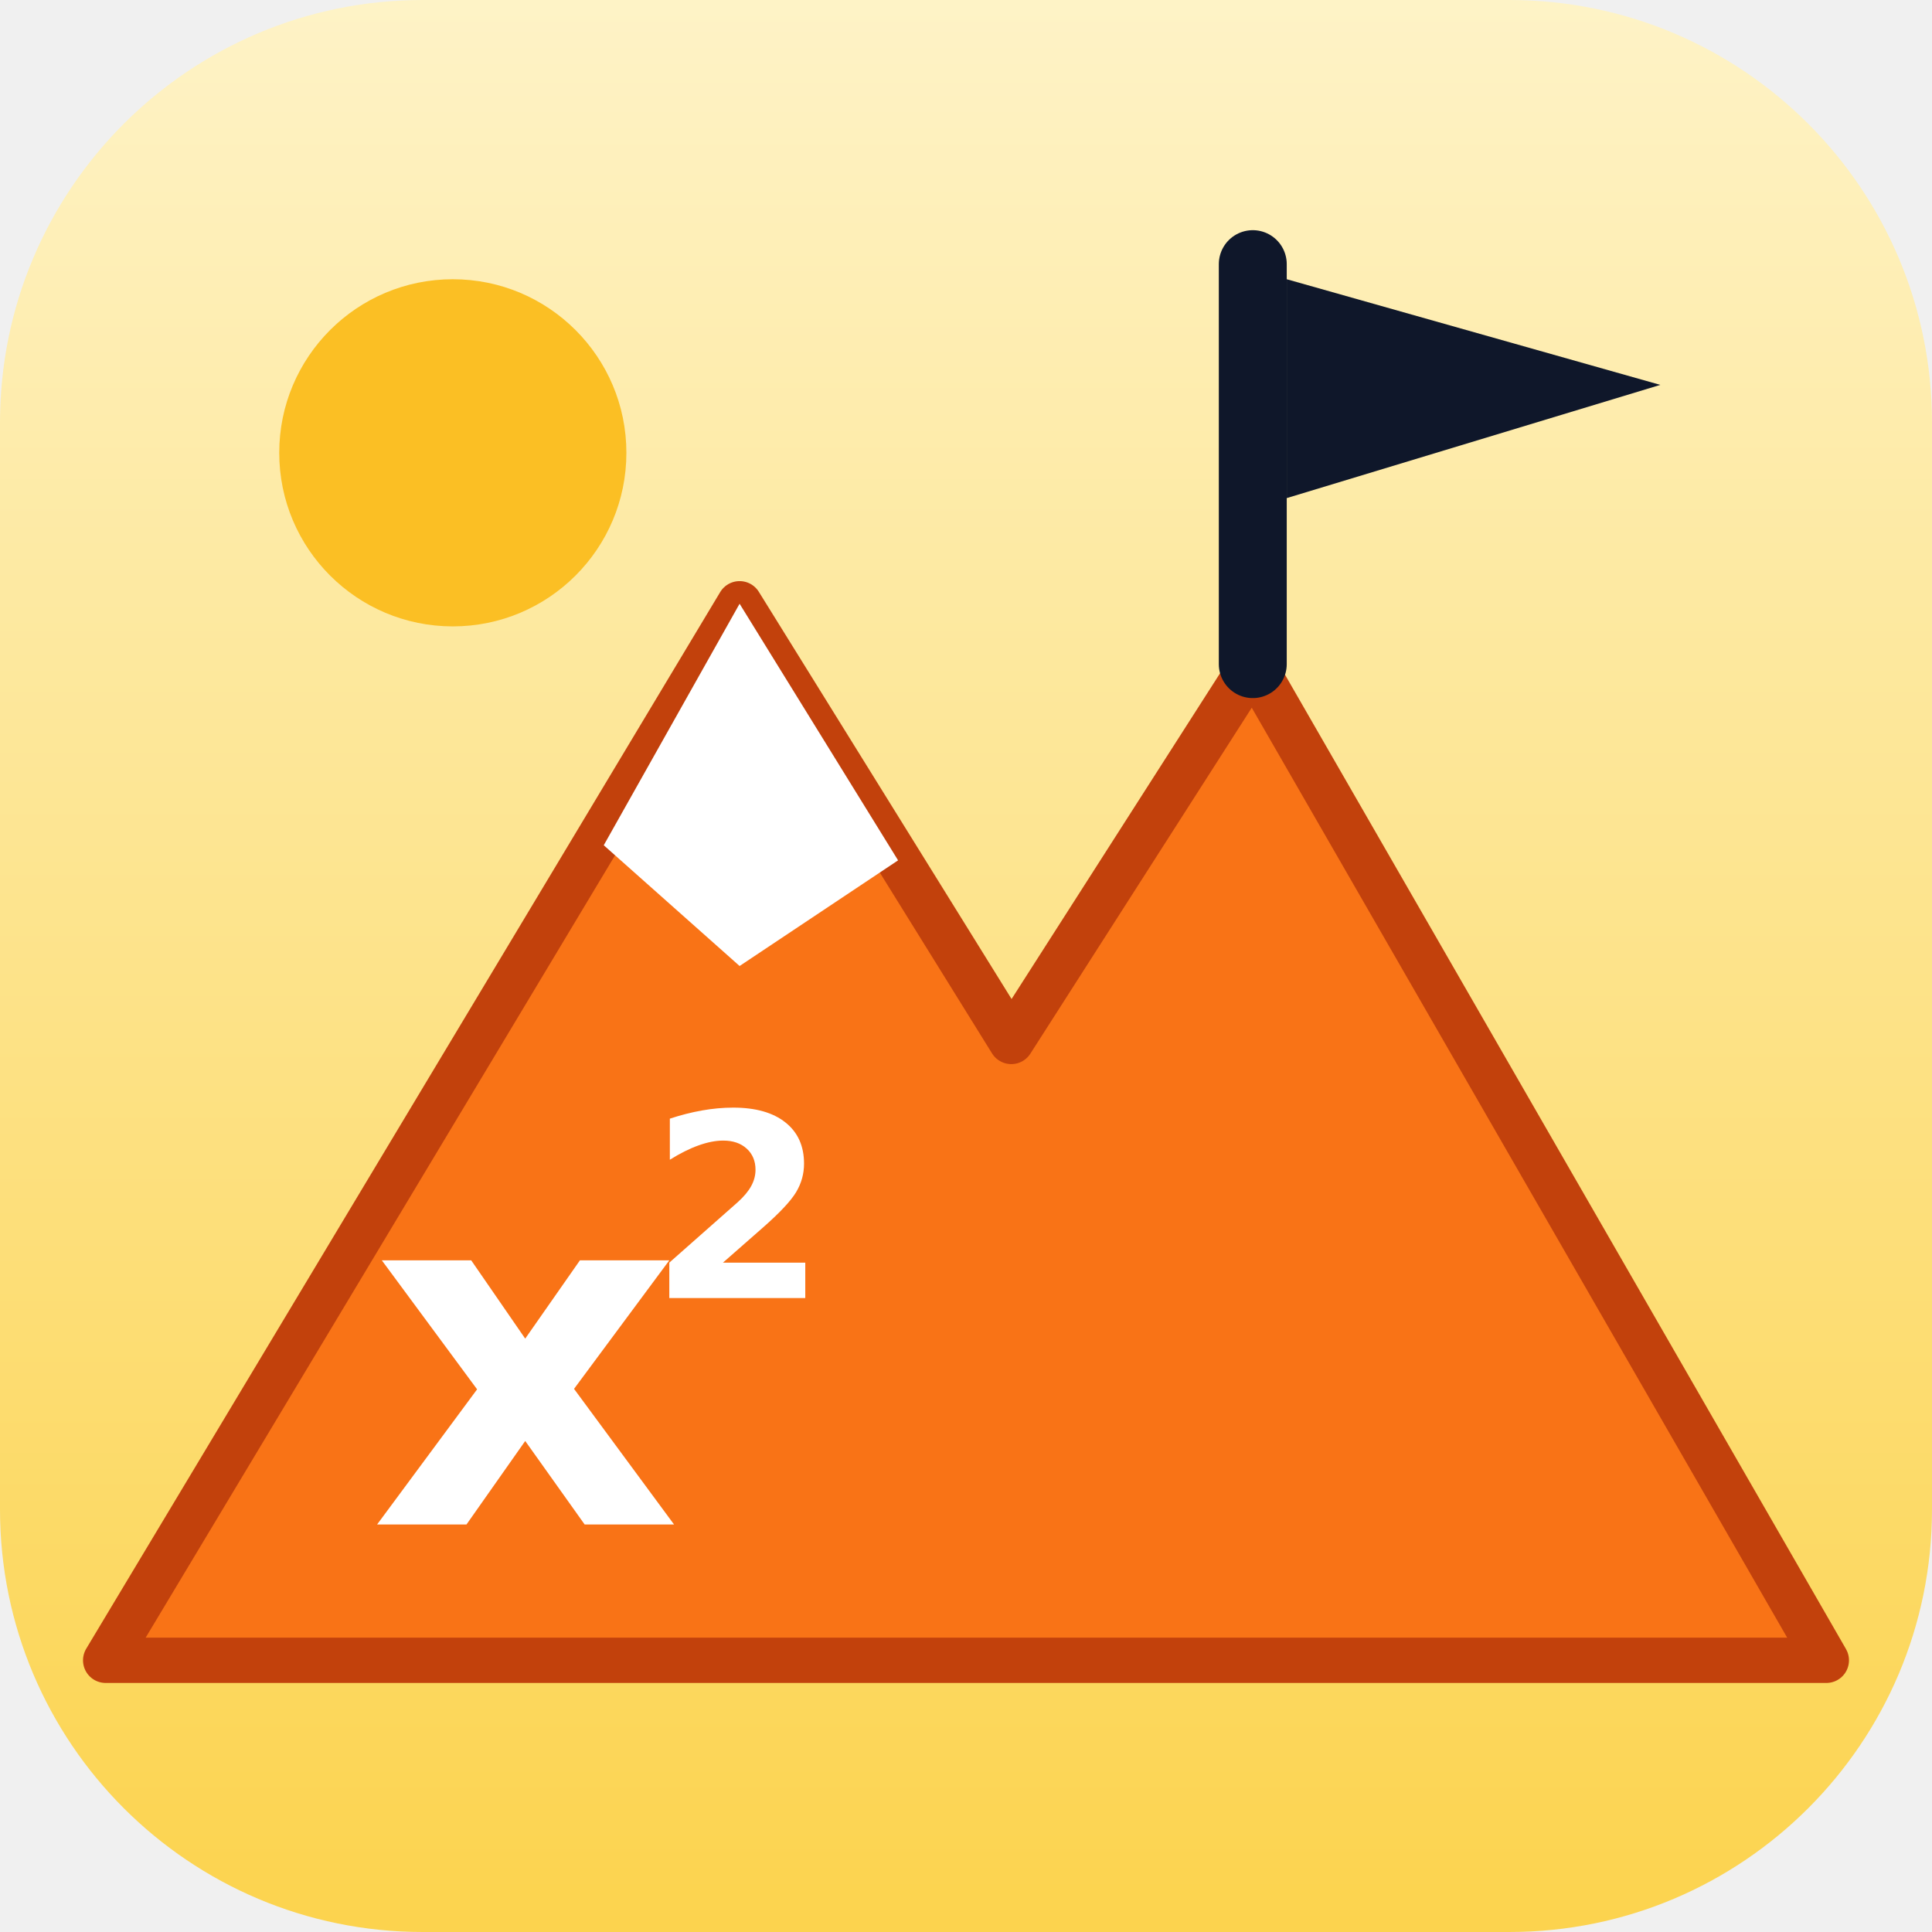
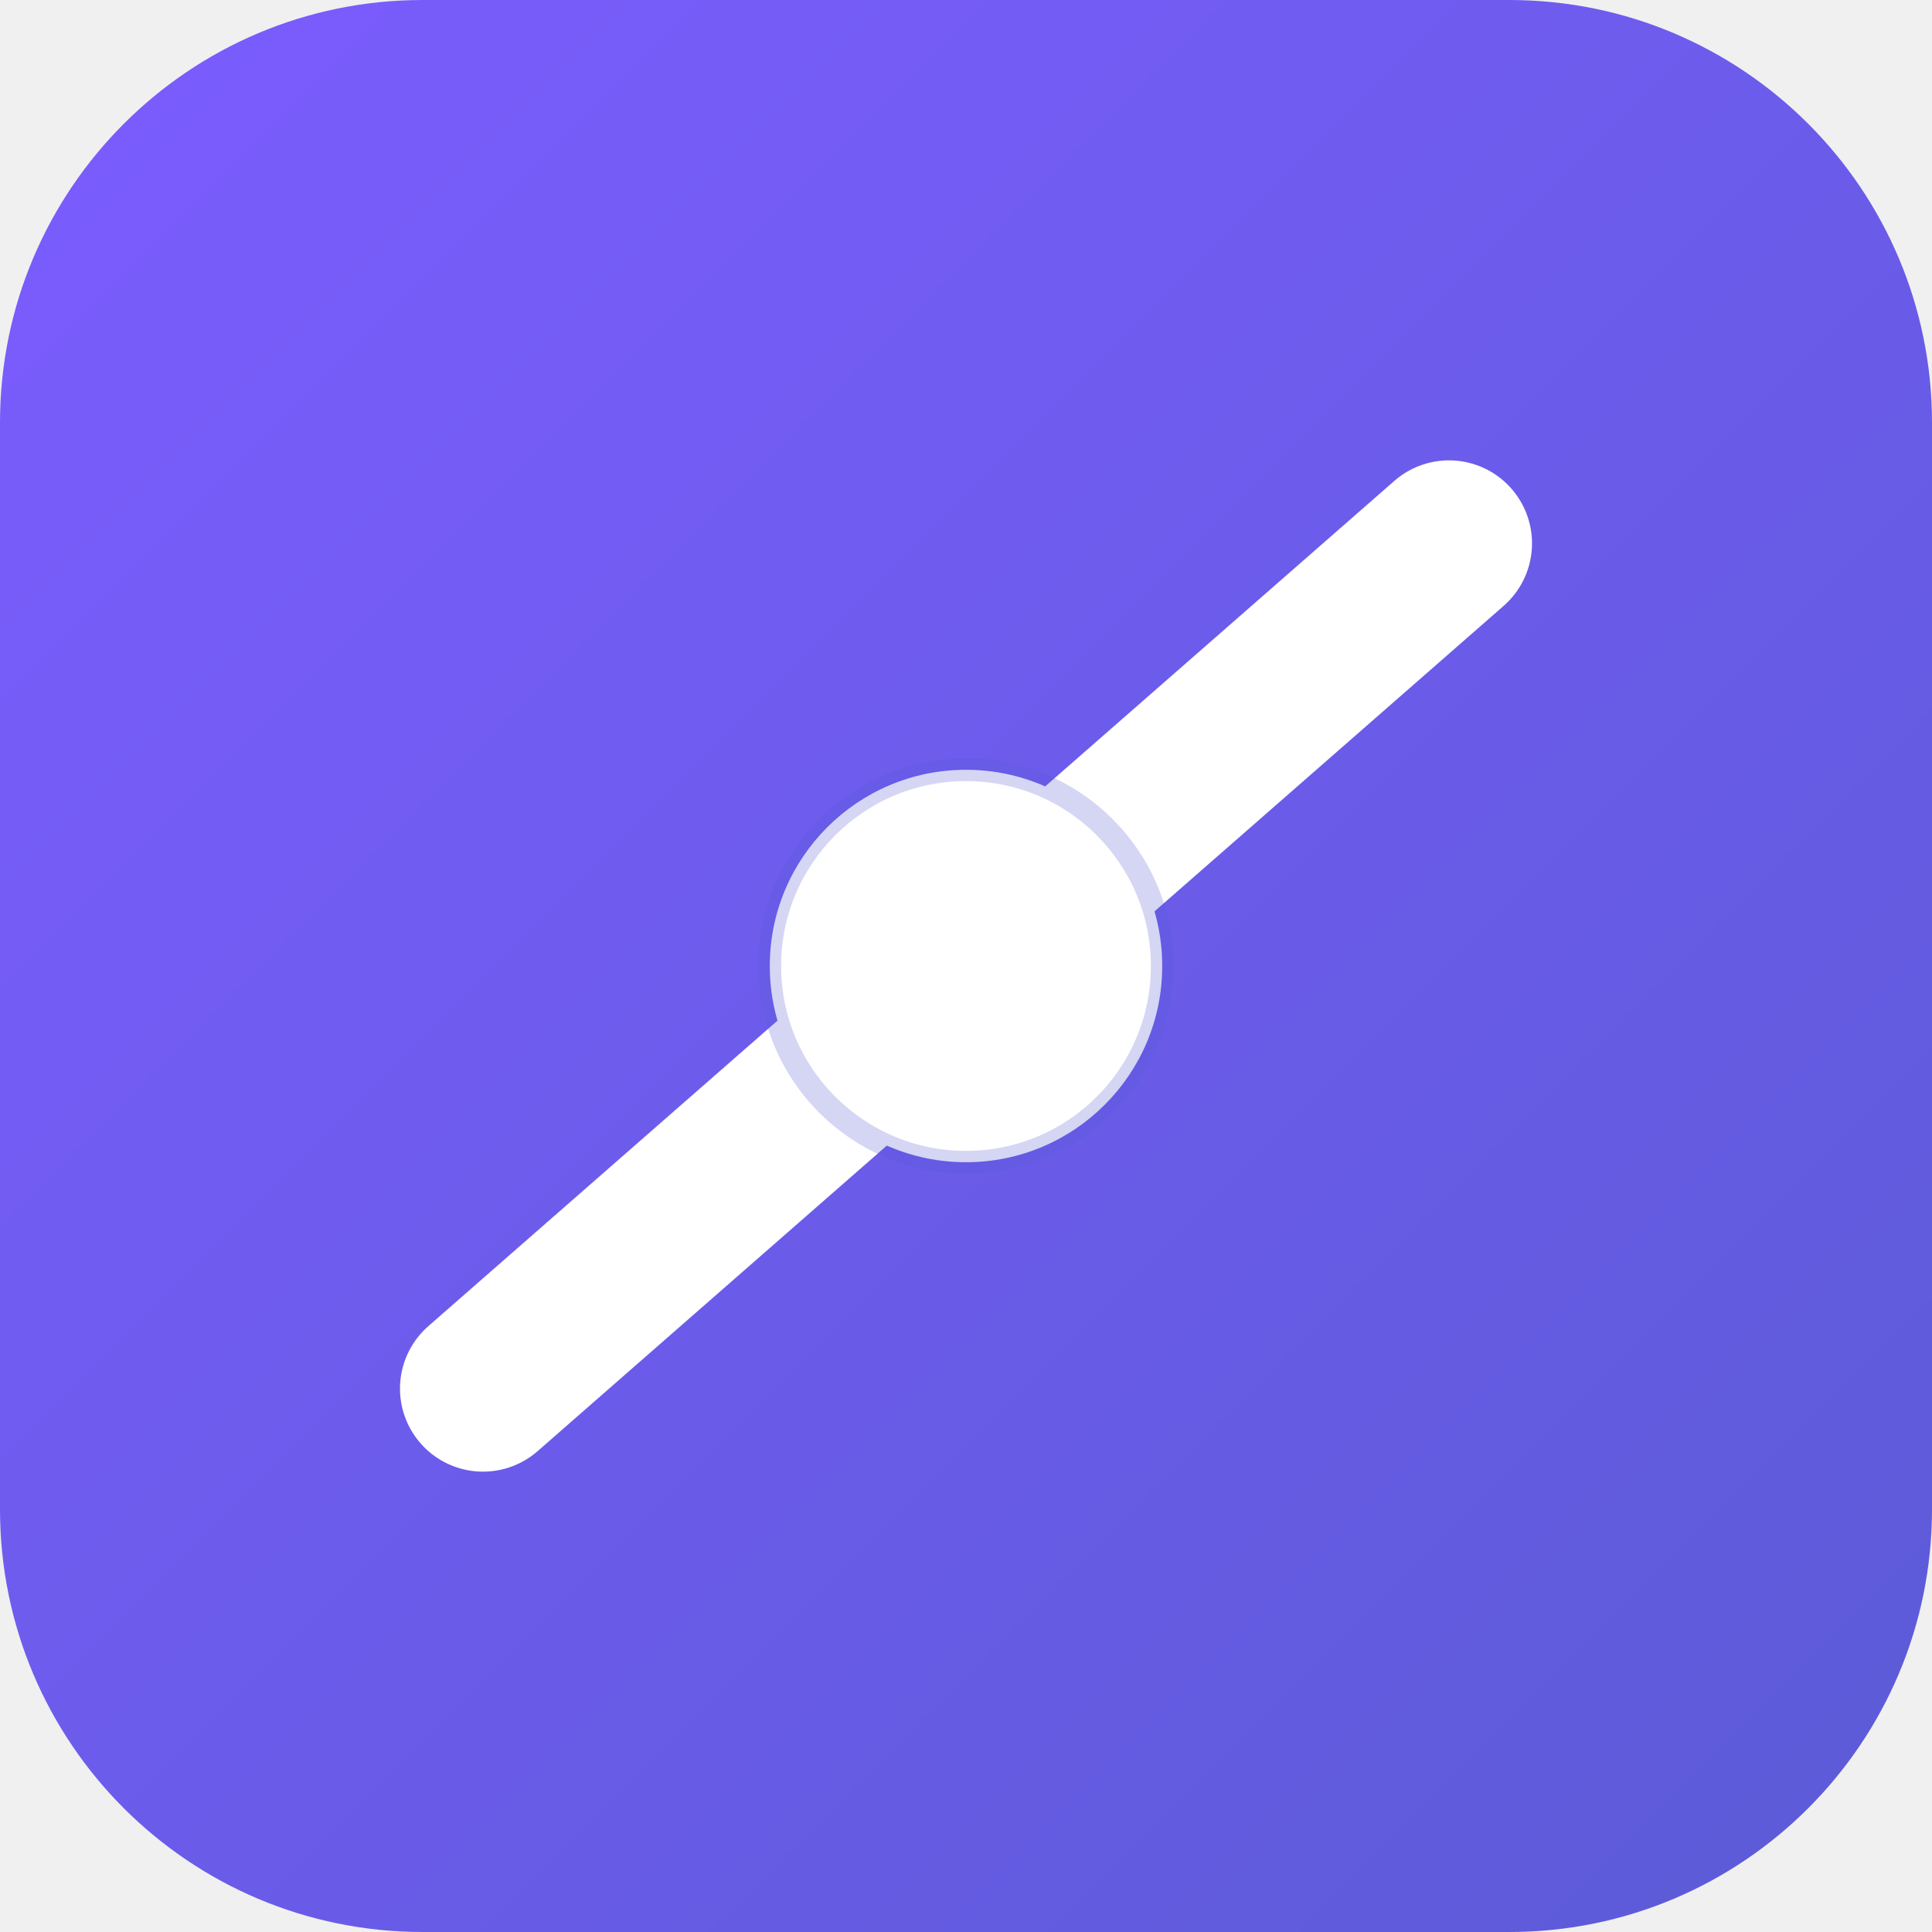
<svg xmlns="http://www.w3.org/2000/svg" viewBox="0 0 512 512">
  <defs>
-     <linearGradient id="g" x1="0" y1="0" x2="0" y2="1">
-       <stop offset="0" stop-color="#fef3c7" />
-       <stop offset="1" stop-color="#fcd34d" />
+     <linearGradient id="g" x1="0" y1="0" x2="1" y2="1">
+       <stop offset="0" stop-color="#7C5CFF" />
+       <stop offset="1" stop-color="#5B5BD6" />
    </linearGradient>
  </defs>
  <rect width="512" height="512" rx="112" fill="url(#g)" />
-   <circle cx="120" cy="120" r="46" fill="#fbbf24" />
-   <path d="M28 440 L196 160 L268 276 L332 176 L484 440 Z" fill="#f97316" />
-   <path d="M28 440 L196 160 L268 276 L332 176 L484 440 Z" fill="none" stroke="#c2410c" stroke-width="12" stroke-linejoin="round" />
-   <path d="M196 160 L238 228 L196 256 L160 224 Z" fill="#fff" />
-   <path d="M332 176 L332 70" stroke="#0f172a" stroke-width="18" stroke-linecap="round" />
-   <path d="M341 74 L440 102 L341 132 Z" fill="#0f172a" />
-   <text x="98" y="404" font-family="DejaVu Sans, Arial, sans-serif" font-weight="bold" font-size="128" fill="#fff">x</text>
-   <text x="172" y="344" font-family="DejaVu Sans, Arial, sans-serif" font-weight="bold" font-size="68" fill="#fff">2</text>
+   <line x1="128" y1="368" x2="384" y2="144" stroke="#fff" stroke-width="44" stroke-linecap="round" />
+   <circle cx="256" cy="256" r="52" fill="#fff" />
+   <circle cx="256" cy="256" r="52" fill="none" stroke="#5B5BD6" stroke-opacity=".25" stroke-width="6" />
</svg>
